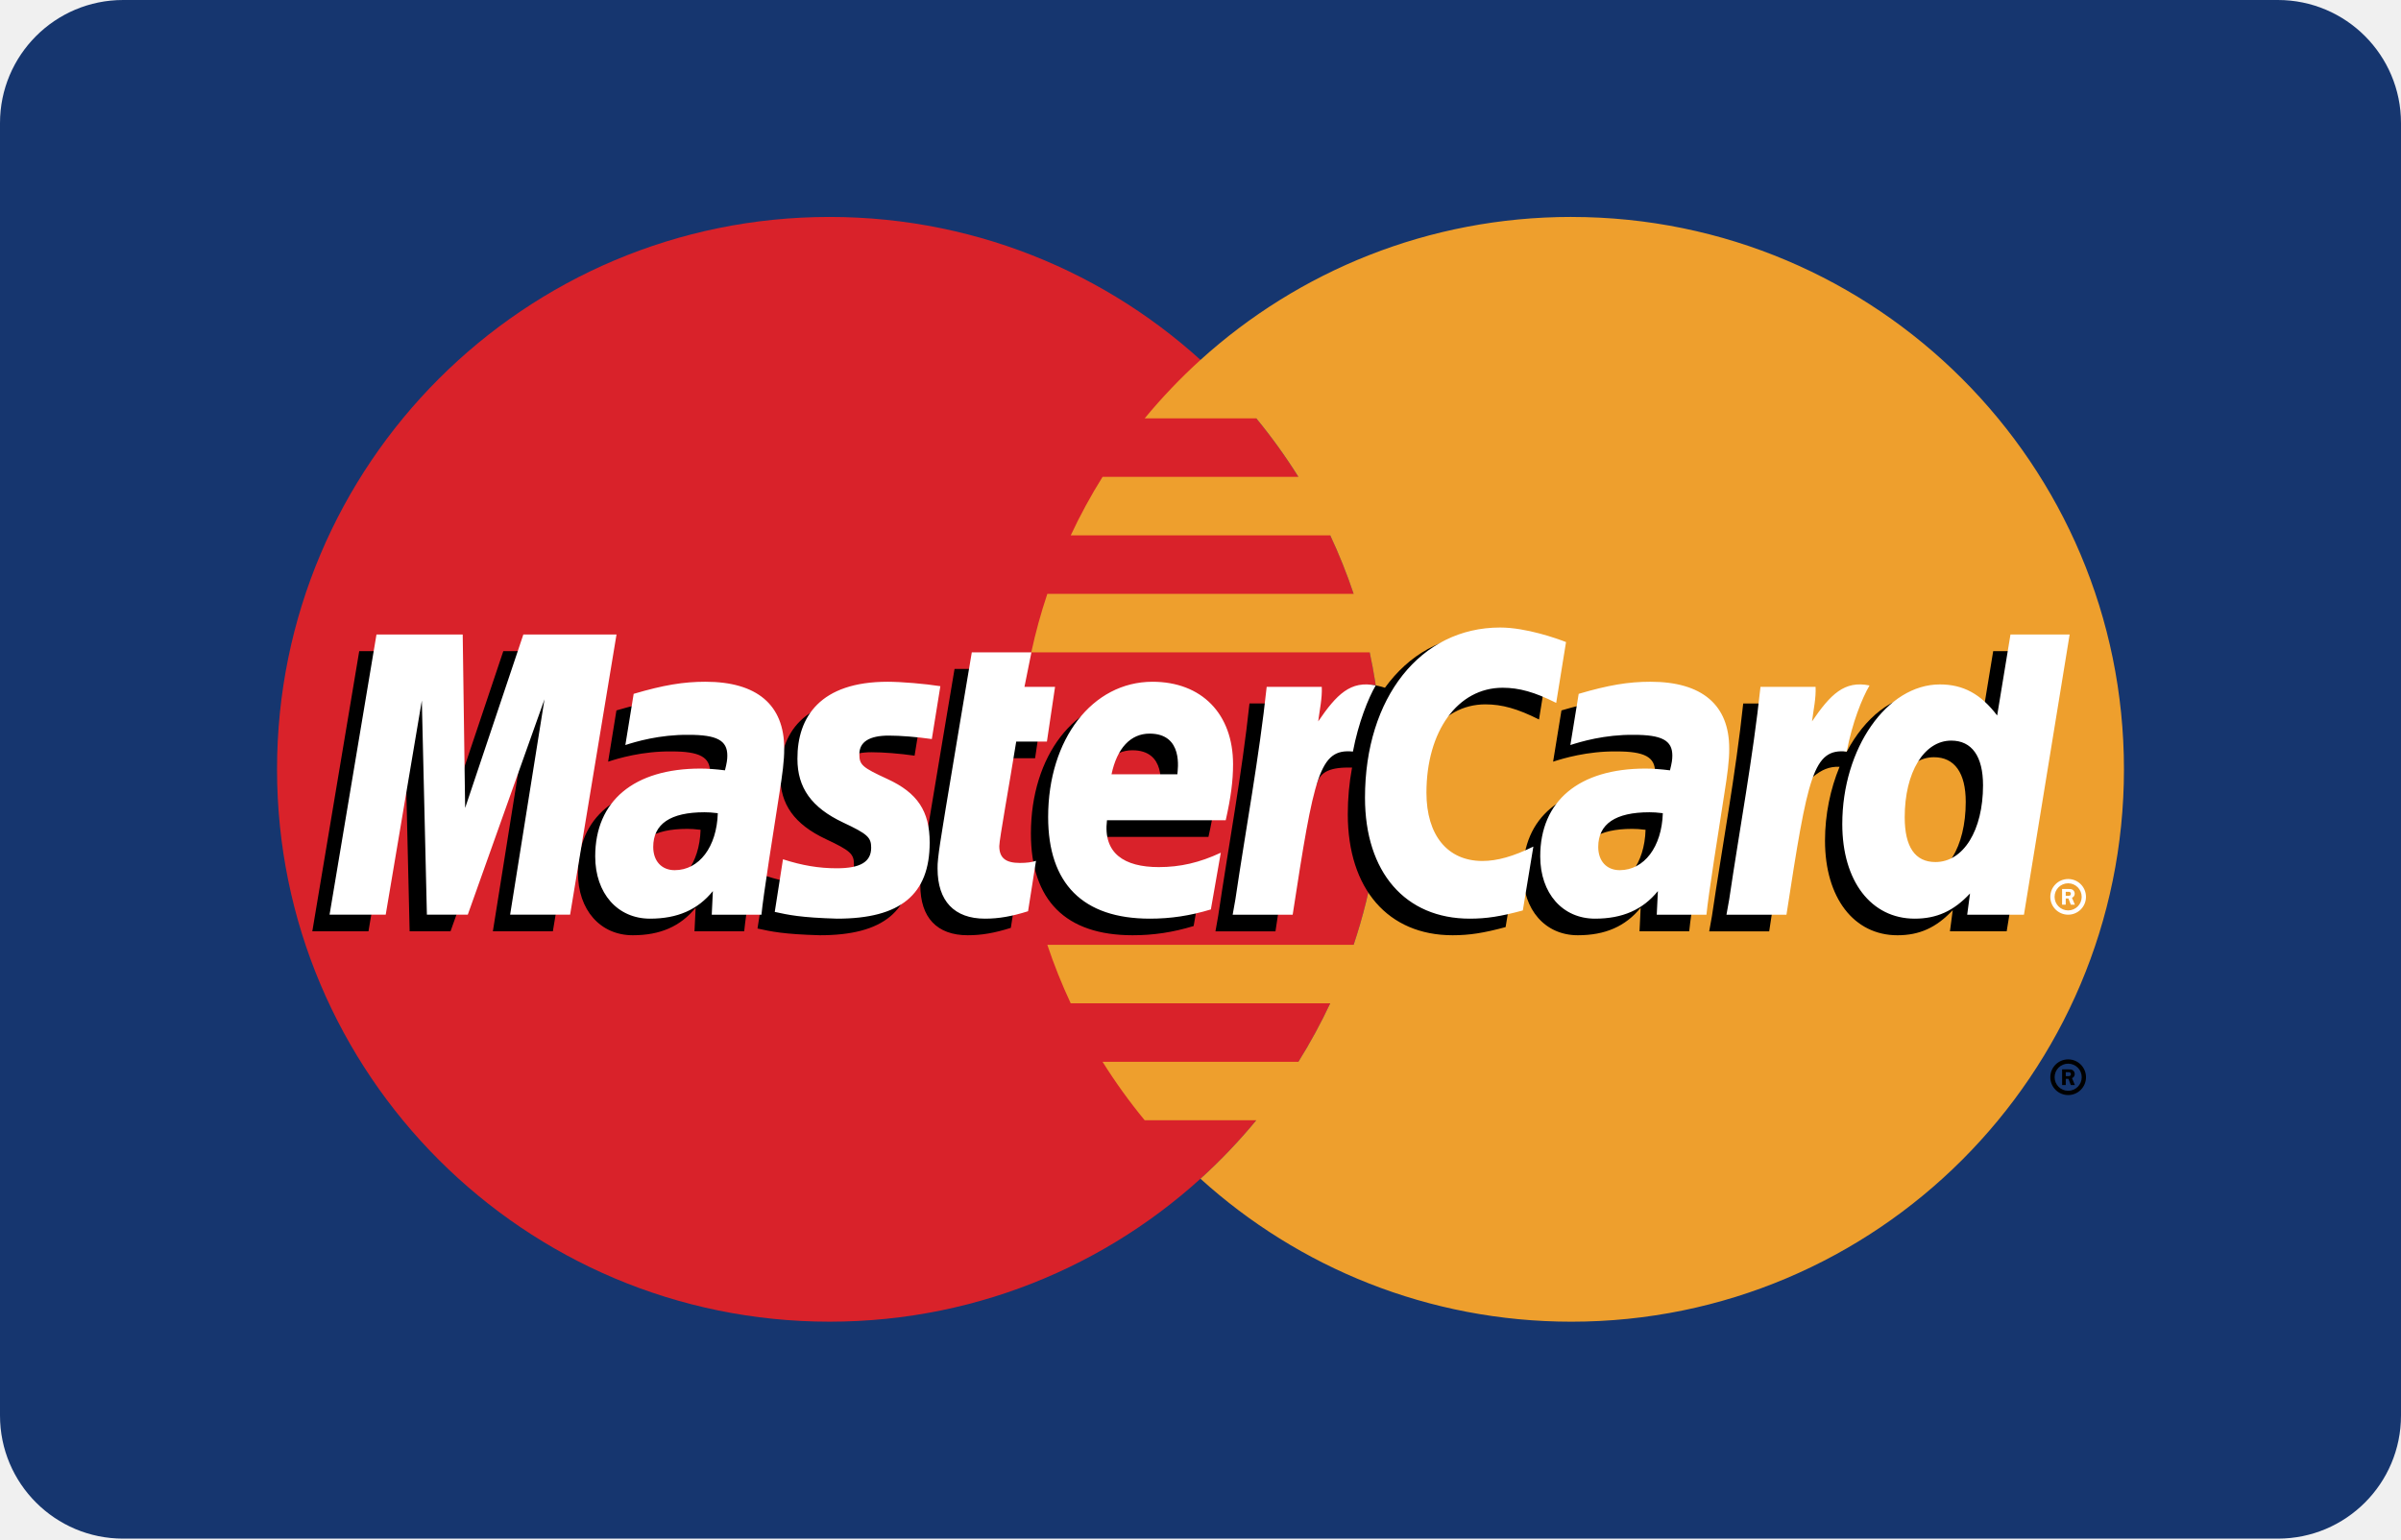
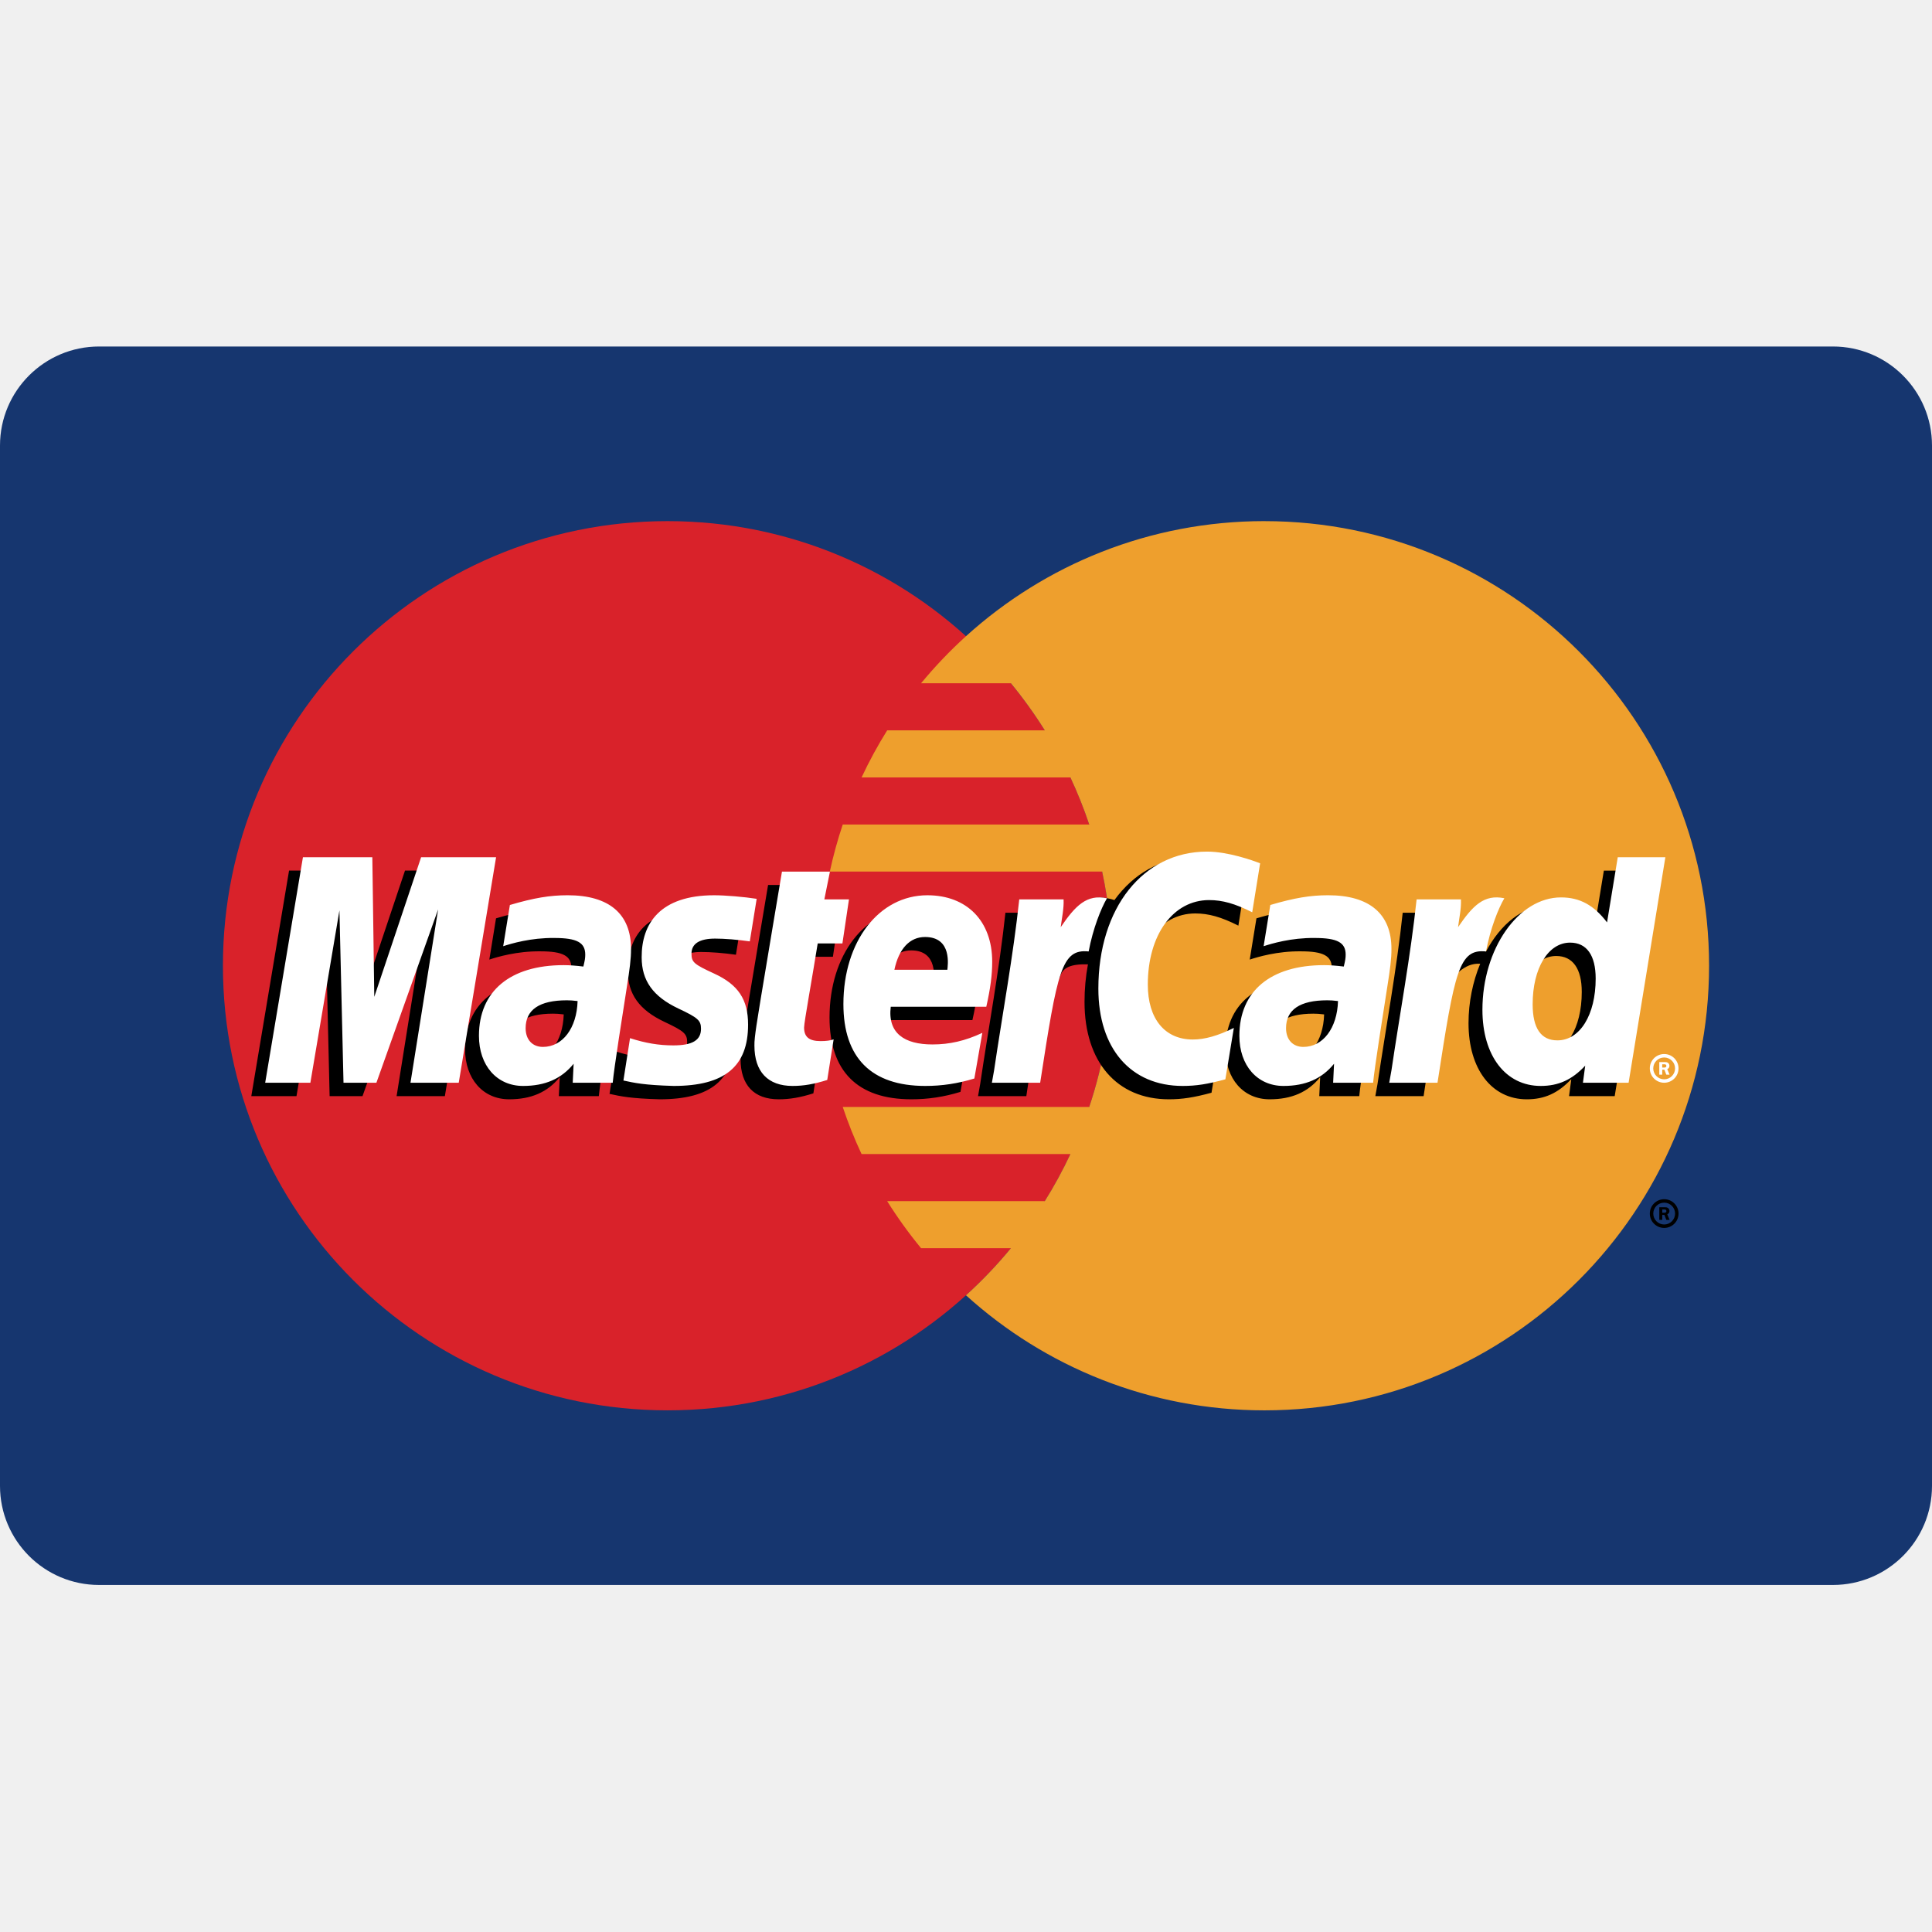
- <svg xmlns="http://www.w3.org/2000/svg" width="184" height="118" viewBox="0 0 184 118" fill="none">
+ <svg xmlns="http://www.w3.org/2000/svg" width="68" height="68" viewBox="0 0 184 118" fill="none">
  <path d="M9.436 0H174.564C179.776 0 184 4.225 184 9.436V108.513C184 113.724 179.776 117.949 174.564 117.949H9.436C4.225 117.949 0 113.724 0 108.513V9.436C0 4.225 4.225 0 9.436 0Z" fill="#16366F" />
  <path d="M105.92 58.974C105.92 82.362 86.961 101.318 63.574 101.318C40.187 101.318 21.231 82.361 21.231 58.974C21.231 35.589 40.188 16.631 63.574 16.631C86.96 16.631 105.92 35.59 105.92 58.974Z" fill="#D9222A" />
  <path d="M120.423 16.63C109.482 16.63 99.513 20.781 91.998 27.591C90.467 28.98 89.037 30.478 87.722 32.072H96.277C97.448 33.496 98.526 34.995 99.505 36.557H84.494C83.591 38.001 82.777 39.499 82.055 41.041H101.943C102.626 42.5 103.225 43.997 103.736 45.524H80.262C79.768 46.995 79.358 48.492 79.031 50.008H104.966C105.6 52.955 105.92 55.96 105.919 58.974C105.919 63.677 105.151 68.201 103.736 72.425H80.261C80.772 73.954 81.37 75.451 82.053 76.91H101.943C101.22 78.453 100.405 79.95 99.502 81.395H84.493C85.473 82.959 86.553 84.457 87.722 85.876H96.275C94.961 87.473 93.531 88.972 91.998 90.361C99.513 97.17 109.482 101.319 120.423 101.319C143.81 101.319 162.769 82.362 162.769 58.976C162.769 35.591 143.81 16.632 120.423 16.632" fill="#EE9F2D" />
  <path d="M157.126 82.578C157.126 81.823 157.738 81.21 158.494 81.21C159.249 81.21 159.861 81.823 159.861 82.578C159.861 83.333 159.249 83.946 158.494 83.946C157.738 83.946 157.126 83.333 157.126 82.578ZM158.494 83.618C159.068 83.618 159.533 83.152 159.533 82.578C159.533 82.004 159.068 81.539 158.495 81.539H158.494C157.921 81.538 157.456 82.002 157.455 82.575V82.578C157.454 83.152 157.919 83.618 158.492 83.618C158.493 83.618 158.493 83.618 158.494 83.618ZM158.309 83.179H158.029V81.978H158.536C158.642 81.978 158.75 81.978 158.843 82.037C158.941 82.103 158.996 82.219 158.996 82.339C158.996 82.474 158.916 82.599 158.788 82.648L159.009 83.179H158.698L158.514 82.704H158.309L158.309 83.179ZM158.309 82.498H158.464C158.522 82.498 158.583 82.502 158.635 82.474C158.681 82.444 158.705 82.389 158.705 82.336C158.705 82.29 158.677 82.237 158.637 82.214C158.588 82.183 158.511 82.191 158.458 82.191H158.309V82.498ZM53.688 63.611C53.206 63.555 52.994 63.54 52.662 63.54C50.057 63.54 48.738 64.434 48.738 66.198C48.738 67.286 49.382 67.978 50.386 67.978C52.258 67.978 53.608 66.195 53.688 63.611ZM57.031 71.394H53.222L53.31 69.584C52.148 71.015 50.598 71.695 48.492 71.695C46 71.695 44.292 69.749 44.292 66.923C44.292 62.671 47.263 60.191 52.364 60.191C52.885 60.191 53.553 60.238 54.237 60.325C54.38 59.749 54.417 59.502 54.417 59.193C54.417 58.035 53.616 57.603 51.468 57.603C49.219 57.578 47.364 58.139 46.603 58.389C46.651 58.099 47.24 54.46 47.24 54.46C49.531 53.789 51.042 53.536 52.742 53.536C56.689 53.536 58.78 55.308 58.776 58.658C58.784 59.555 58.635 60.663 58.404 62.119C58.004 64.65 57.149 70.073 57.031 71.394ZM42.368 71.394H37.771L40.405 54.882L34.525 71.394H31.392L31.005 54.977L28.237 71.394H23.934L27.529 49.915H34.138L34.539 61.938L38.571 49.915H45.924L42.368 71.394ZM126.107 63.611C125.627 63.555 125.413 63.54 125.083 63.54C122.478 63.54 121.159 64.434 121.159 66.198C121.159 67.286 121.802 67.978 122.806 67.978C124.679 67.978 126.03 66.195 126.107 63.611ZM129.453 71.394H125.644L125.731 69.584C124.569 71.015 123.018 71.695 120.914 71.695C118.421 71.695 116.715 69.749 116.715 66.923C116.715 62.671 119.684 60.191 124.785 60.191C125.306 60.191 125.973 60.238 126.657 60.325C126.799 59.749 126.837 59.502 126.837 59.193C126.837 58.035 126.037 57.603 123.889 57.603C121.64 57.578 119.787 58.139 119.022 58.389C119.071 58.099 119.661 54.46 119.661 54.46C121.953 53.789 123.462 53.536 125.161 53.536C129.11 53.536 131.201 55.308 131.197 58.658C131.204 59.555 131.056 60.663 130.824 62.119C130.427 64.65 129.569 70.073 129.453 71.394ZM77.464 71.129C76.205 71.525 75.224 71.695 74.161 71.695C71.811 71.695 70.528 70.345 70.528 67.858C70.495 67.086 70.866 65.055 71.158 63.202C71.423 61.57 73.151 51.282 73.151 51.282H77.721L77.187 53.926H79.947L79.324 58.124H76.554C76.023 61.446 75.267 65.584 75.259 66.133C75.259 67.033 75.739 67.426 76.832 67.426C77.356 67.426 77.762 67.373 78.072 67.261L77.464 71.129ZM91.474 70.988C89.904 71.467 88.389 71.699 86.784 71.695C81.669 71.69 79.003 69.019 79.003 63.903C79.003 57.932 82.395 53.536 87 53.536C90.767 53.536 93.173 55.997 93.173 59.857C93.173 61.138 93.008 62.388 92.61 64.153H83.51C83.203 66.687 84.824 67.743 87.482 67.743C89.118 67.743 90.593 67.406 92.234 66.643L91.474 70.988ZM88.906 60.632C88.931 60.268 89.39 57.514 86.779 57.514C85.324 57.514 84.283 58.623 83.859 60.632H88.906ZM59.791 59.448C59.791 61.658 60.862 63.181 63.292 64.326C65.154 65.201 65.442 65.46 65.442 66.253C65.442 67.342 64.621 67.833 62.802 67.833C61.431 67.833 60.155 67.62 58.683 67.145C58.683 67.145 58.079 70.995 58.051 71.179C59.096 71.407 60.028 71.618 62.835 71.695C67.686 71.695 69.926 69.849 69.926 65.857C69.926 63.457 68.988 62.048 66.685 60.99C64.758 60.105 64.536 59.907 64.536 59.092C64.536 58.147 65.3 57.665 66.786 57.665C67.689 57.665 68.921 57.761 70.089 57.928L70.744 53.876C69.553 53.688 67.749 53.536 66.698 53.536C61.555 53.536 59.775 56.222 59.791 59.448ZM113.833 53.995C115.11 53.995 116.3 54.33 117.941 55.156L118.692 50.494C118.019 50.23 115.648 48.678 113.64 48.678C110.564 48.678 107.963 50.204 106.134 52.723C103.466 51.84 102.369 53.626 101.025 55.405L99.831 55.683C99.921 55.097 100.003 54.515 99.975 53.926H95.754C95.177 59.332 94.154 64.808 93.354 70.221L93.146 71.395H97.745C98.513 66.407 98.933 63.214 99.189 61.053L100.921 60.089C101.179 59.127 101.989 58.802 103.614 58.841C103.395 60.022 103.286 61.221 103.288 62.423C103.288 68.137 106.371 71.695 111.32 71.695C112.595 71.695 113.689 71.527 115.382 71.069L116.192 66.171C114.668 66.921 113.417 67.274 112.285 67.274C109.613 67.274 107.996 65.302 107.996 62.041C107.995 57.312 110.401 53.995 113.833 53.995Z" fill="black" />
  <path d="M43.69 70.118H39.093L41.727 53.608L35.848 70.118H32.715L32.327 53.703L29.559 70.118H25.256L28.851 48.642H35.46L35.646 61.937L40.106 48.642H47.246L43.69 70.118Z" fill="white" />
  <path d="M152.748 49.916L151.729 56.122C150.472 54.468 149.122 53.271 147.339 53.271C145.019 53.271 142.908 55.029 141.526 57.617C139.601 57.218 137.611 56.541 137.611 56.541L137.61 56.556C137.765 55.11 137.827 54.227 137.813 53.927H133.591C133.016 59.333 131.994 64.809 131.195 70.222L130.984 71.395H135.582C136.203 67.362 136.679 64.014 137.029 61.358C138.6 59.938 139.386 58.7 140.973 58.783C140.27 60.482 139.859 62.44 139.859 64.448C139.859 68.815 142.068 71.696 145.41 71.696C147.095 71.696 148.387 71.115 149.648 69.769L149.433 71.393H153.781L157.283 49.916H152.748ZM146.999 67.359C145.434 67.359 144.644 66.201 144.644 63.915C144.644 60.482 146.124 58.047 148.209 58.047C149.789 58.047 150.644 59.251 150.644 61.47C150.644 64.933 149.141 67.359 146.999 67.359Z" fill="black" />
  <path d="M55.009 62.338C54.527 62.282 54.314 62.267 53.984 62.267C51.378 62.267 50.06 63.161 50.06 64.925C50.06 66.011 50.704 66.706 51.706 66.706C53.581 66.705 54.93 64.922 55.009 62.338ZM58.354 70.119H54.545L54.631 68.311C53.471 69.74 51.919 70.423 49.814 70.423C47.321 70.423 45.614 68.477 45.614 65.651C45.614 61.397 48.584 58.918 53.686 58.918C54.207 58.918 54.875 58.965 55.558 59.052C55.701 58.476 55.738 58.23 55.738 57.918C55.738 56.76 54.938 56.331 52.79 56.331C50.54 56.305 48.687 56.867 47.924 57.114C47.972 56.825 48.561 53.189 48.561 53.189C50.851 52.515 52.364 52.262 54.062 52.262C58.011 52.262 60.102 54.036 60.098 57.383C60.105 58.284 59.956 59.39 59.725 60.844C59.327 63.374 58.47 68.8 58.354 70.119ZM120.012 49.22L119.259 53.883C117.62 53.059 116.429 52.722 115.153 52.722C111.721 52.722 109.315 56.039 109.315 60.768C109.315 64.029 110.932 66.001 113.604 66.001C114.736 66.001 115.986 65.649 117.509 64.897L116.702 69.792C115.008 70.254 113.915 70.423 112.639 70.423C107.691 70.423 104.606 66.864 104.606 61.15C104.606 53.471 108.867 48.105 114.96 48.105C116.966 48.105 119.338 48.956 120.012 49.22ZM127.43 62.338C126.948 62.282 126.736 62.267 126.404 62.267C123.8 62.267 122.48 63.161 122.48 64.925C122.48 66.011 123.124 66.706 124.128 66.706C126 66.705 127.351 64.922 127.43 62.338ZM130.774 70.119H126.965L127.052 68.311C125.89 69.74 124.339 70.423 122.235 70.423C119.743 70.423 118.035 68.477 118.035 65.651C118.035 61.397 121.006 58.918 126.105 58.918C126.628 58.918 127.295 58.965 127.979 59.052C128.121 58.476 128.159 58.23 128.159 57.918C128.159 56.76 127.359 56.331 125.211 56.331C122.962 56.305 121.107 56.867 120.345 57.114C120.393 56.825 120.982 53.189 120.982 53.189C123.273 52.515 124.784 52.262 126.483 52.262C130.432 52.262 132.523 54.036 132.518 57.383C132.526 58.284 132.377 59.39 132.145 60.844C131.748 63.374 130.889 68.8 130.774 70.119ZM78.785 69.854C77.526 70.251 76.545 70.423 75.482 70.423C73.132 70.423 71.85 69.072 71.85 66.585C71.817 65.812 72.189 63.783 72.481 61.929C72.745 60.296 74.473 50.009 74.473 50.009H79.042L78.509 52.654H80.854L80.23 56.85H77.877C77.346 60.174 76.588 64.309 76.58 64.858C76.58 65.762 77.062 66.152 78.154 66.152C78.678 66.152 79.083 66.1 79.393 65.989L78.785 69.854ZM92.795 69.715C91.227 70.195 89.71 70.426 88.106 70.423C82.99 70.418 80.324 67.746 80.324 62.63C80.324 56.657 83.716 52.263 88.321 52.263C92.088 52.263 94.495 54.723 94.495 58.585C94.495 59.866 94.329 61.117 93.933 62.881H84.833C84.525 65.415 86.147 66.471 88.805 66.471C90.439 66.471 91.916 66.133 93.555 65.368L92.795 69.715ZM90.226 59.356C90.254 58.993 90.712 56.238 88.1 56.238C86.645 56.238 85.604 57.351 85.181 59.356H90.226ZM61.111 58.176C61.111 60.385 62.183 61.907 64.613 63.053C66.474 63.928 66.762 64.188 66.762 64.98C66.762 66.069 65.941 66.561 64.123 66.561C62.751 66.561 61.475 66.347 60.003 65.872C60.003 65.872 59.4 69.722 59.373 69.906C60.416 70.134 61.348 70.342 64.156 70.423C69.007 70.423 71.246 68.576 71.246 64.585C71.246 62.184 70.31 60.775 68.006 59.717C66.079 58.83 65.856 58.636 65.856 57.819C65.856 56.875 66.622 56.39 68.107 56.39C69.008 56.39 70.241 56.489 71.41 56.655L72.064 52.602C70.875 52.414 69.07 52.263 68.019 52.263C62.876 52.263 61.097 54.947 61.111 58.176ZM155.105 70.119H150.756L150.972 68.493C149.711 69.842 148.418 70.423 146.734 70.423C143.391 70.423 141.183 67.542 141.183 63.175C141.183 57.364 144.608 52.467 148.663 52.467C150.446 52.467 151.796 53.195 153.052 54.848L154.072 48.642H158.606L155.105 70.119ZM148.324 66.083C150.465 66.083 151.969 63.657 151.969 60.197C151.969 57.978 151.112 56.774 149.533 56.774C147.448 56.774 145.967 59.208 145.967 62.642C145.967 64.927 146.759 66.083 148.324 66.083ZM134.915 52.654C134.339 58.06 133.317 63.536 132.518 68.945L132.307 70.119H136.905C138.55 59.439 138.948 57.353 141.526 57.614C141.937 55.428 142.701 53.514 143.271 52.547C141.346 52.147 140.271 53.235 138.863 55.302C138.974 54.408 139.178 53.54 139.137 52.654H134.915ZM97.072 52.654C96.495 58.06 95.473 63.536 94.674 68.945L94.465 70.119H99.064C100.707 59.439 101.104 57.353 103.681 57.614C104.094 55.428 104.858 53.514 105.426 52.547C103.503 52.147 102.427 53.235 101.02 55.302C101.131 54.408 101.333 53.54 101.294 52.654H97.072ZM157.125 68.752C157.125 67.994 157.737 67.384 158.492 67.384C159.246 67.383 159.858 67.994 159.859 68.748V68.752C159.859 69.507 159.247 70.119 158.492 70.119C157.737 70.119 157.125 69.507 157.125 68.752ZM158.492 69.791C159.066 69.791 159.53 69.326 159.53 68.752V68.752C159.531 68.178 159.066 67.713 158.493 67.712H158.492C157.917 67.712 157.452 68.178 157.452 68.752C157.452 69.326 157.918 69.791 158.492 69.791ZM158.307 69.35H158.027V68.15H158.535C158.64 68.15 158.749 68.152 158.84 68.21C158.939 68.277 158.995 68.391 158.995 68.511C158.995 68.646 158.915 68.773 158.785 68.821L159.007 69.349H158.696L158.512 68.875H158.307V69.349V69.35ZM158.307 68.67H158.461C158.519 68.67 158.582 68.674 158.633 68.647C158.679 68.617 158.703 68.561 158.703 68.508C158.701 68.459 158.676 68.413 158.635 68.385C158.587 68.357 158.507 68.364 158.455 68.364H158.307L158.307 68.67Z" fill="white" />
</svg>
